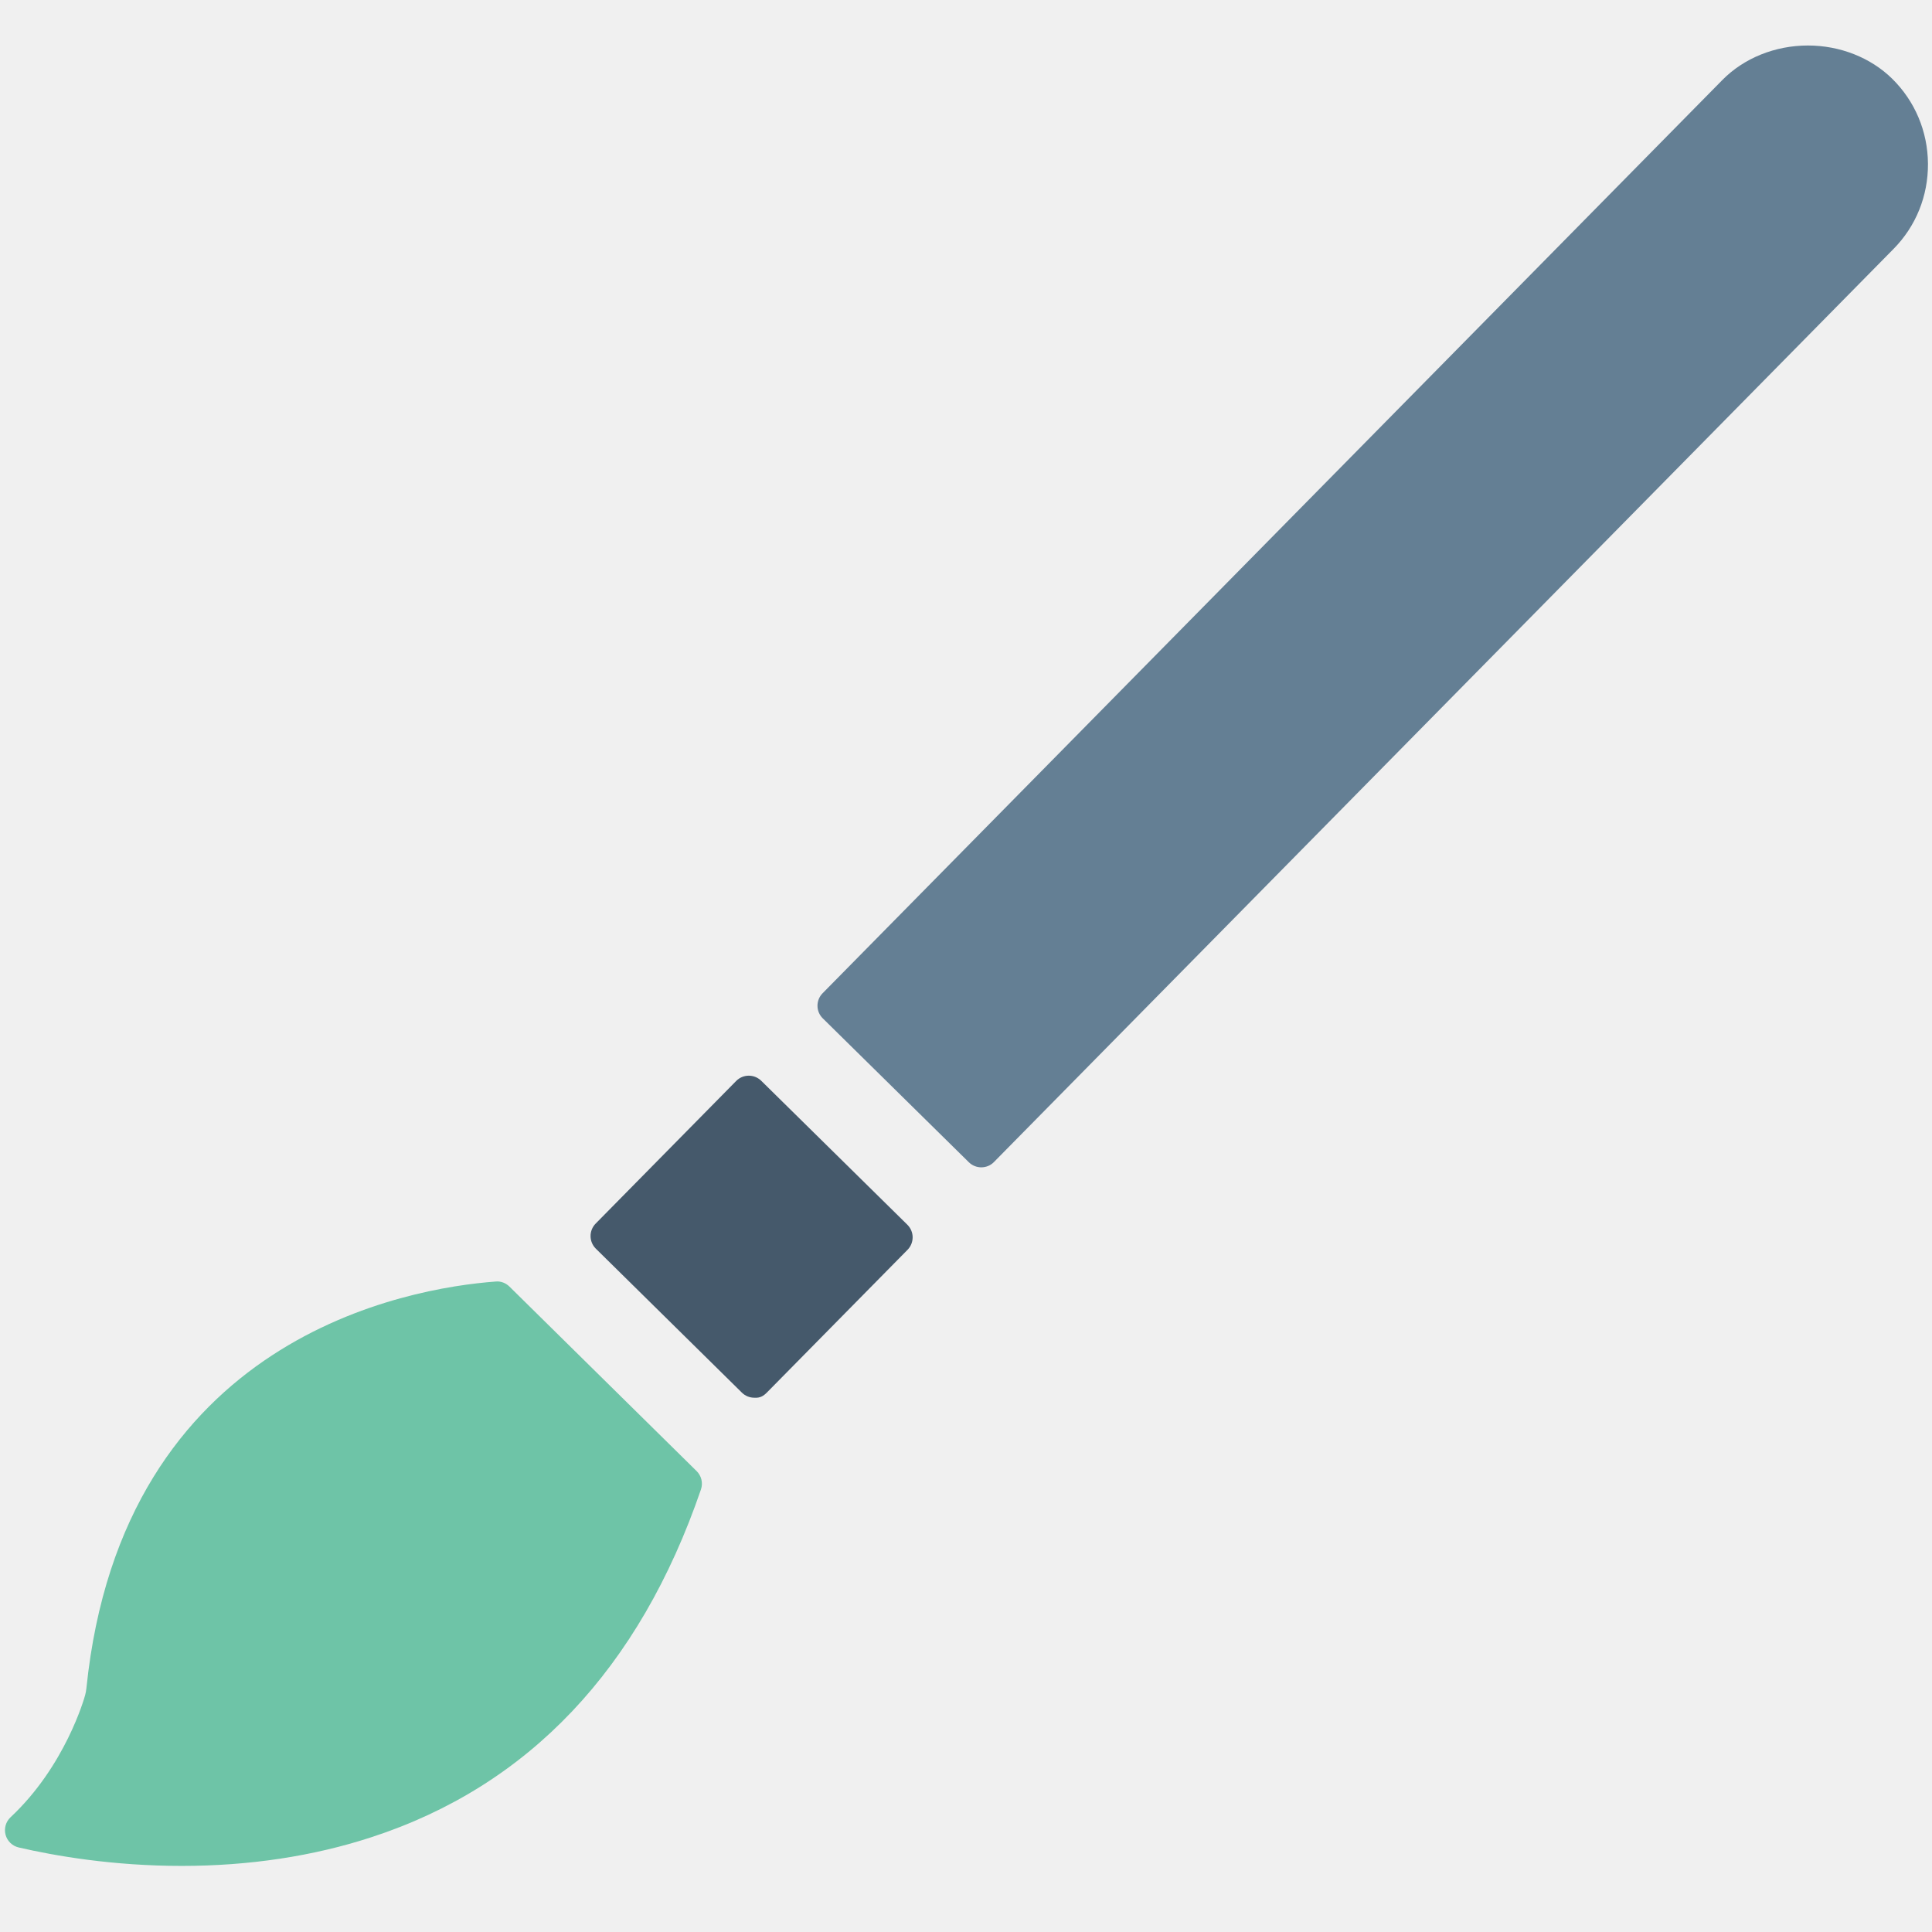
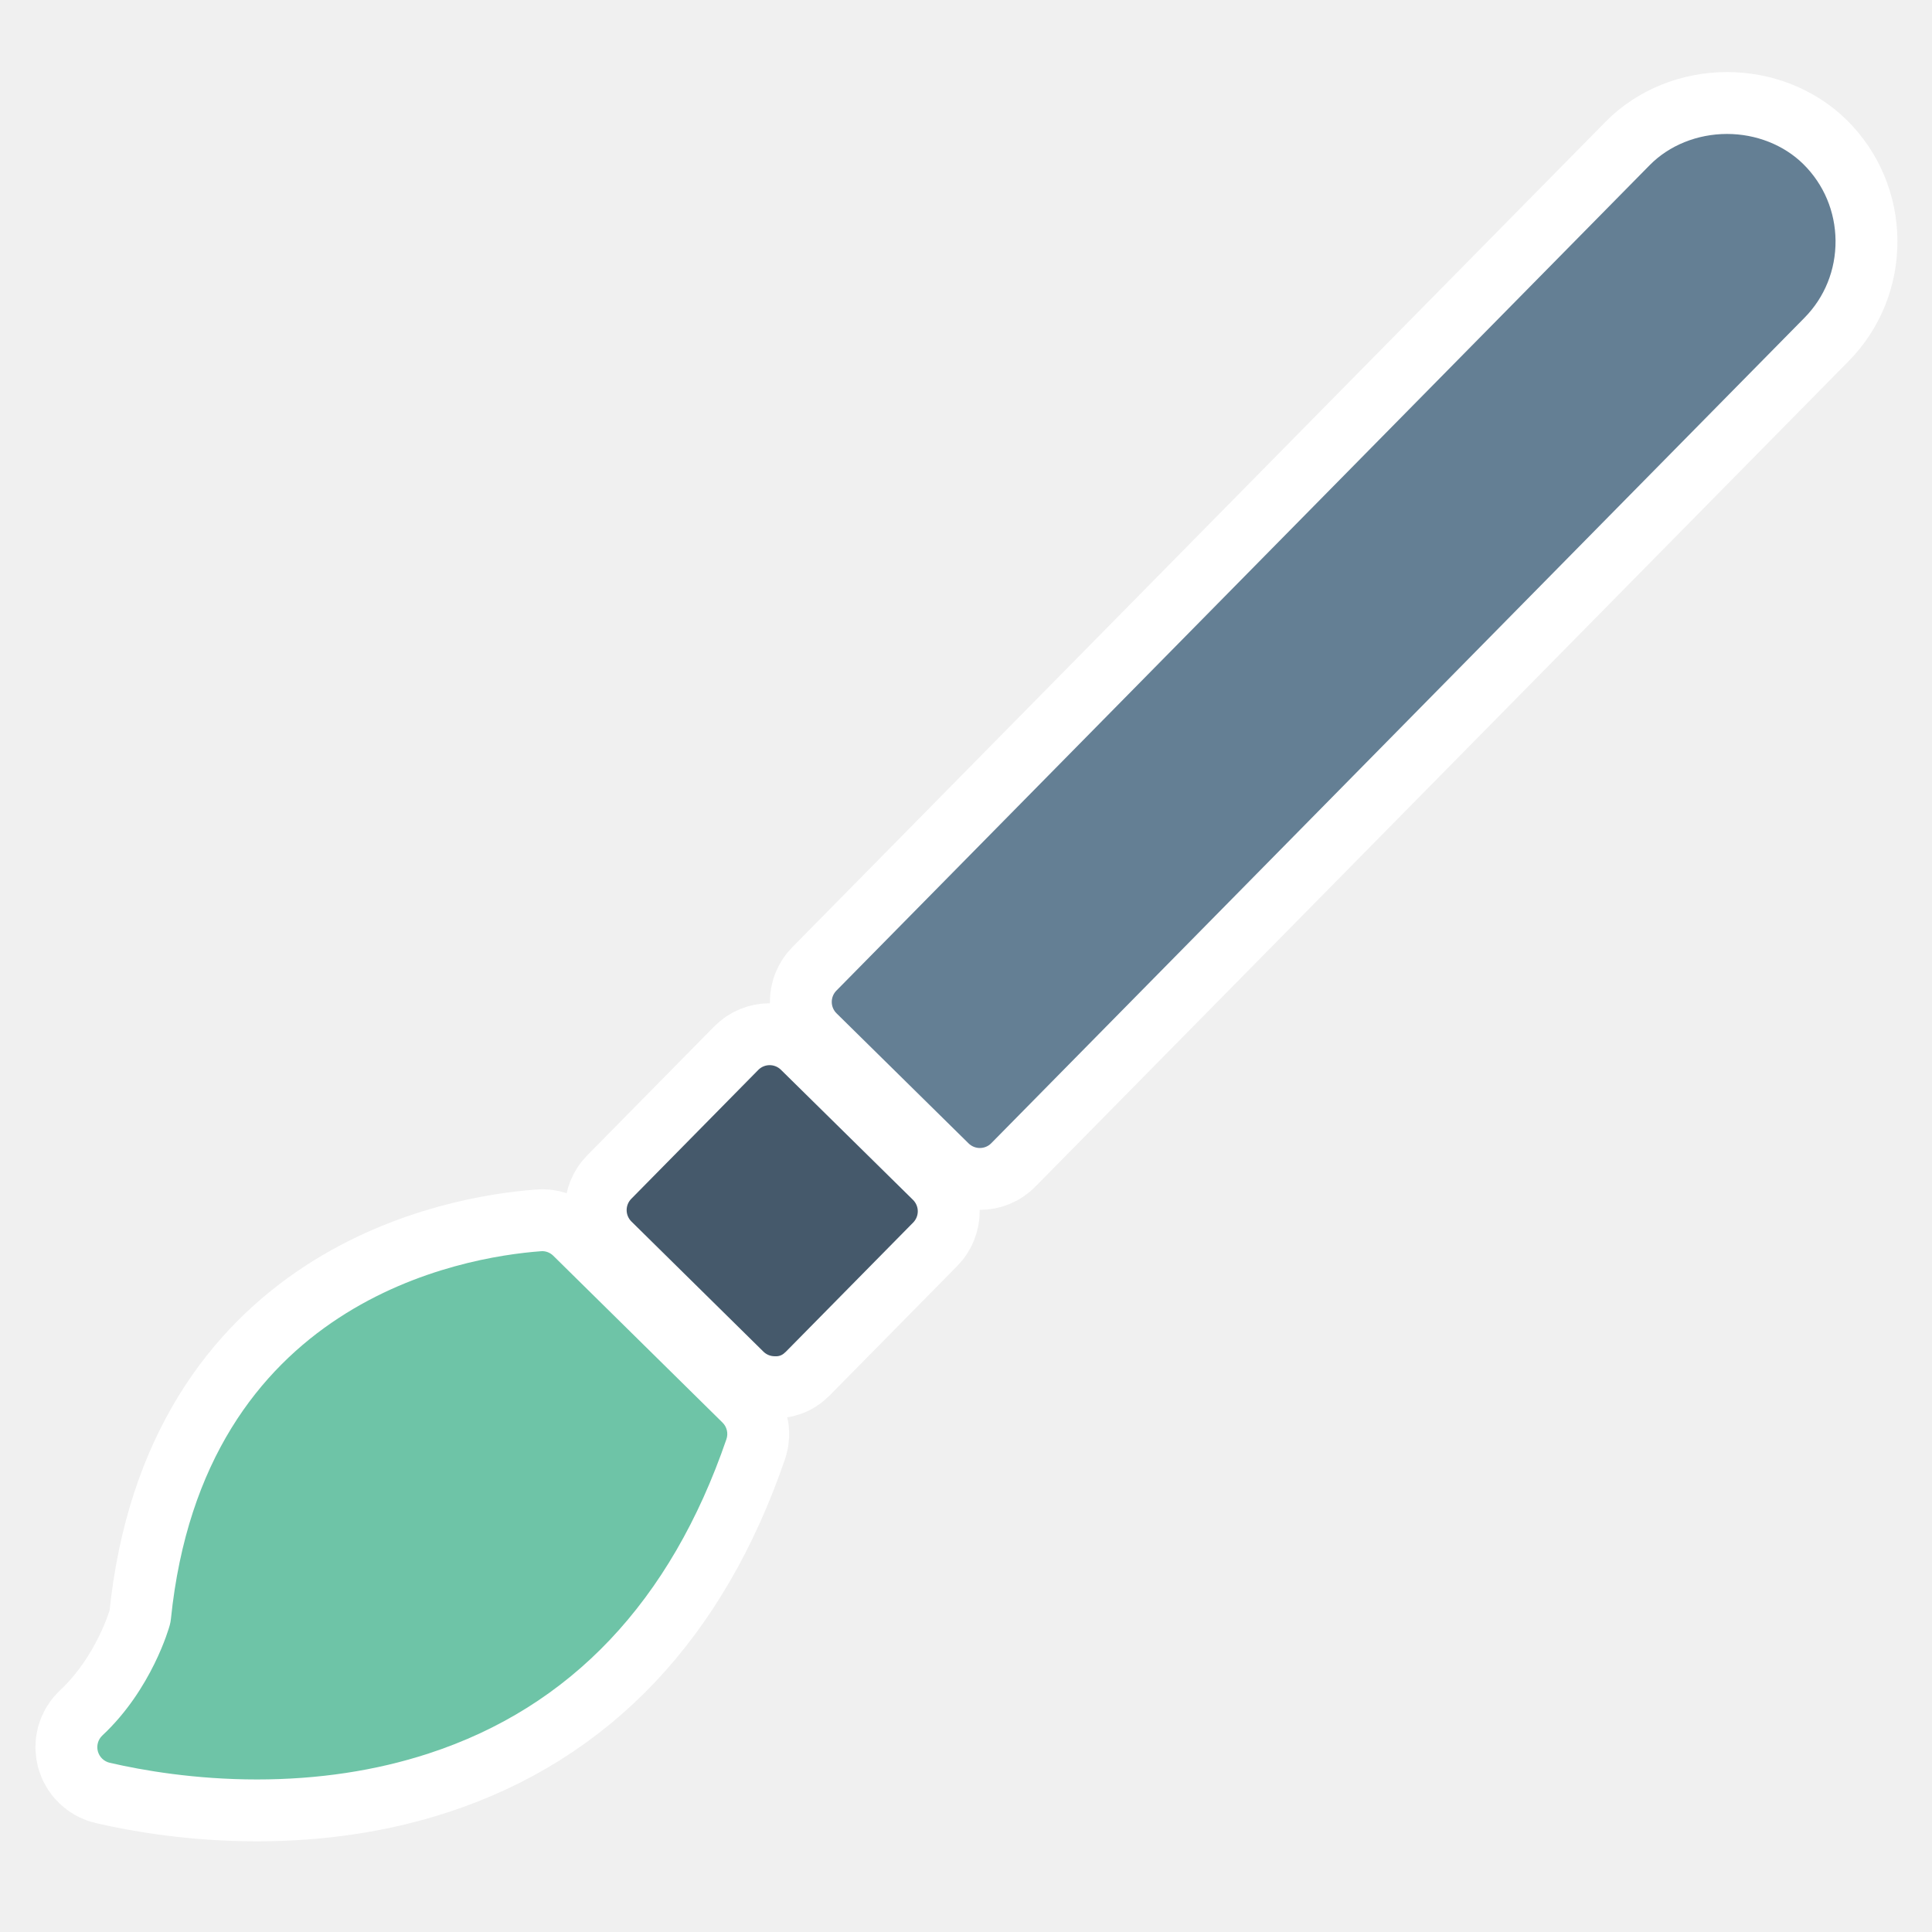
- <svg xmlns="http://www.w3.org/2000/svg" width="800px" height="800px" viewBox="0 0 91 91" enable-background="new 0 0 91 91" id="Layer_1" version="1.1" xml:space="preserve">
-   <g>
+ <svg xmlns="http://www.w3.org/2000/svg" width="885" height="885" viewBox="-4.837 -4.837 100.673 100.673" enable-background="new 0 0 91 91" id="Layer_1" version="1.1" xml:space="preserve">
+   <g id="offset-layer">
+     <path d="M23.996,60.6c-0.171-0.17-0.411-0.262-0.648-0.238C19.255,60.666,5.769,62.949,4.07,79.516    c-0.011,0.113-0.033,0.227-0.061,0.332c-0.037,0.135-0.935,3.338-3.511,5.746c-0.225,0.211-0.315,0.529-0.236,0.826    c0.08,0.299,0.317,0.527,0.618,0.598c1.712,0.396,4.434,0.869,7.675,0.869c3.186,0,6.194-0.455,8.94-1.352    c7.397-2.41,12.62-7.922,15.521-16.379c0.104-0.305,0.024-0.641-0.204-0.865L23.996,60.6z" fill="#FFFFFF" stroke="#FFFFFF" stroke-width="6.449" stroke-linejoin="round" stroke-linecap="round" style="" />
+     <path d="M42.738,57.686l-6.882-6.779c-0.33-0.324-0.858-0.32-1.181,0.008l-6.618,6.717    c-0.324,0.33-0.32,0.857,0.008,1.182l6.879,6.781c0.156,0.154,0.367,0.24,0.586,0.24c0.278,0.02,0.439-0.09,0.595-0.248    l6.621-6.719c0.156-0.158,0.242-0.371,0.241-0.594C42.985,58.053,42.895,57.842,42.738,57.686z" fill="#FFFFFF" stroke="#FFFFFF" stroke-width="6.449" stroke-linejoin="round" stroke-linecap="round" style="" />
+     <path d="M89.125,3.709c-1.013-0.996-2.459-1.566-3.969-1.566c-1.545,0-3.018,0.594-4.036,1.631l-42.375,43.01    c-0.156,0.158-0.242,0.371-0.24,0.594c0.001,0.221,0.091,0.434,0.249,0.588l6.88,6.777c0.163,0.16,0.374,0.24,0.587,0.24    c0.216,0,0.432-0.082,0.594-0.248l42.369-43.006c1.059-1.07,1.636-2.498,1.626-4.021C90.797,6.186,90.198,4.766,89.125,3.709z" fill="#FFFFFF" stroke="#FFFFFF" stroke-width="6.449" stroke-linejoin="round" stroke-linecap="round" style="" />
+   </g>
+   <g id="original-layer">
    <g>
-       <path d="M23.996,60.6c-0.171-0.17-0.411-0.262-0.648-0.238C19.255,60.666,5.769,62.949,4.07,79.516    c-0.011,0.113-0.033,0.227-0.061,0.332c-0.037,0.135-0.935,3.338-3.511,5.746c-0.225,0.211-0.315,0.529-0.236,0.826    c0.08,0.299,0.317,0.527,0.618,0.598c1.712,0.396,4.434,0.869,7.675,0.869c3.186,0,6.194-0.455,8.94-1.352    c7.397-2.41,12.62-7.922,15.521-16.379c0.104-0.305,0.024-0.641-0.204-0.865L23.996,60.6z" fill="#6EC4A7" />
-       <path d="M42.738,57.686l-6.882-6.779c-0.33-0.324-0.858-0.32-1.181,0.008l-6.618,6.717    c-0.324,0.33-0.32,0.857,0.008,1.182l6.879,6.781c0.156,0.154,0.367,0.24,0.586,0.24c0.278,0.02,0.439-0.09,0.595-0.248    l6.621-6.719c0.156-0.158,0.242-0.371,0.241-0.594C42.985,58.053,42.895,57.842,42.738,57.686z" fill="#45596B" />
-       <path d="M89.125,3.709c-1.013-0.996-2.459-1.566-3.969-1.566c-1.545,0-3.018,0.594-4.036,1.631l-42.375,43.01    c-0.156,0.158-0.242,0.371-0.24,0.594c0.001,0.221,0.091,0.434,0.249,0.588l6.88,6.777c0.163,0.16,0.374,0.24,0.587,0.24    c0.216,0,0.432-0.082,0.594-0.248l42.369-43.006c1.059-1.07,1.636-2.498,1.626-4.021C90.797,6.186,90.198,4.766,89.125,3.709z" fill="#647F94" />
+       <g>
+         <path d="M23.996,60.6c-0.171-0.17-0.411-0.262-0.648-0.238C19.255,60.666,5.769,62.949,4.07,79.516    c-0.011,0.113-0.033,0.227-0.061,0.332c-0.037,0.135-0.935,3.338-3.511,5.746c-0.225,0.211-0.315,0.529-0.236,0.826    c0.08,0.299,0.317,0.527,0.618,0.598c1.712,0.396,4.434,0.869,7.675,0.869c3.186,0,6.194-0.455,8.94-1.352    c7.397-2.41,12.62-7.922,15.521-16.379c0.104-0.305,0.024-0.641-0.204-0.865L23.996,60.6z" fill="#6EC4A7" />
+         <path d="M42.738,57.686l-6.882-6.779c-0.33-0.324-0.858-0.32-1.181,0.008l-6.618,6.717    c-0.324,0.33-0.32,0.857,0.008,1.182l6.879,6.781c0.156,0.154,0.367,0.24,0.586,0.24c0.278,0.02,0.439-0.09,0.595-0.248    l6.621-6.719c0.156-0.158,0.242-0.371,0.241-0.594C42.985,58.053,42.895,57.842,42.738,57.686z" fill="#45596B" />
+         <path d="M89.125,3.709c-1.013-0.996-2.459-1.566-3.969-1.566c-1.545,0-3.018,0.594-4.036,1.631l-42.375,43.01    c-0.156,0.158-0.242,0.371-0.24,0.594c0.001,0.221,0.091,0.434,0.249,0.588l6.88,6.777c0.163,0.16,0.374,0.24,0.587,0.24    c0.216,0,0.432-0.082,0.594-0.248l42.369-43.006c1.059-1.07,1.636-2.498,1.626-4.021C90.797,6.186,90.198,4.766,89.125,3.709z" fill="#647F94" />
+       </g>
    </g>
  </g>
</svg>
